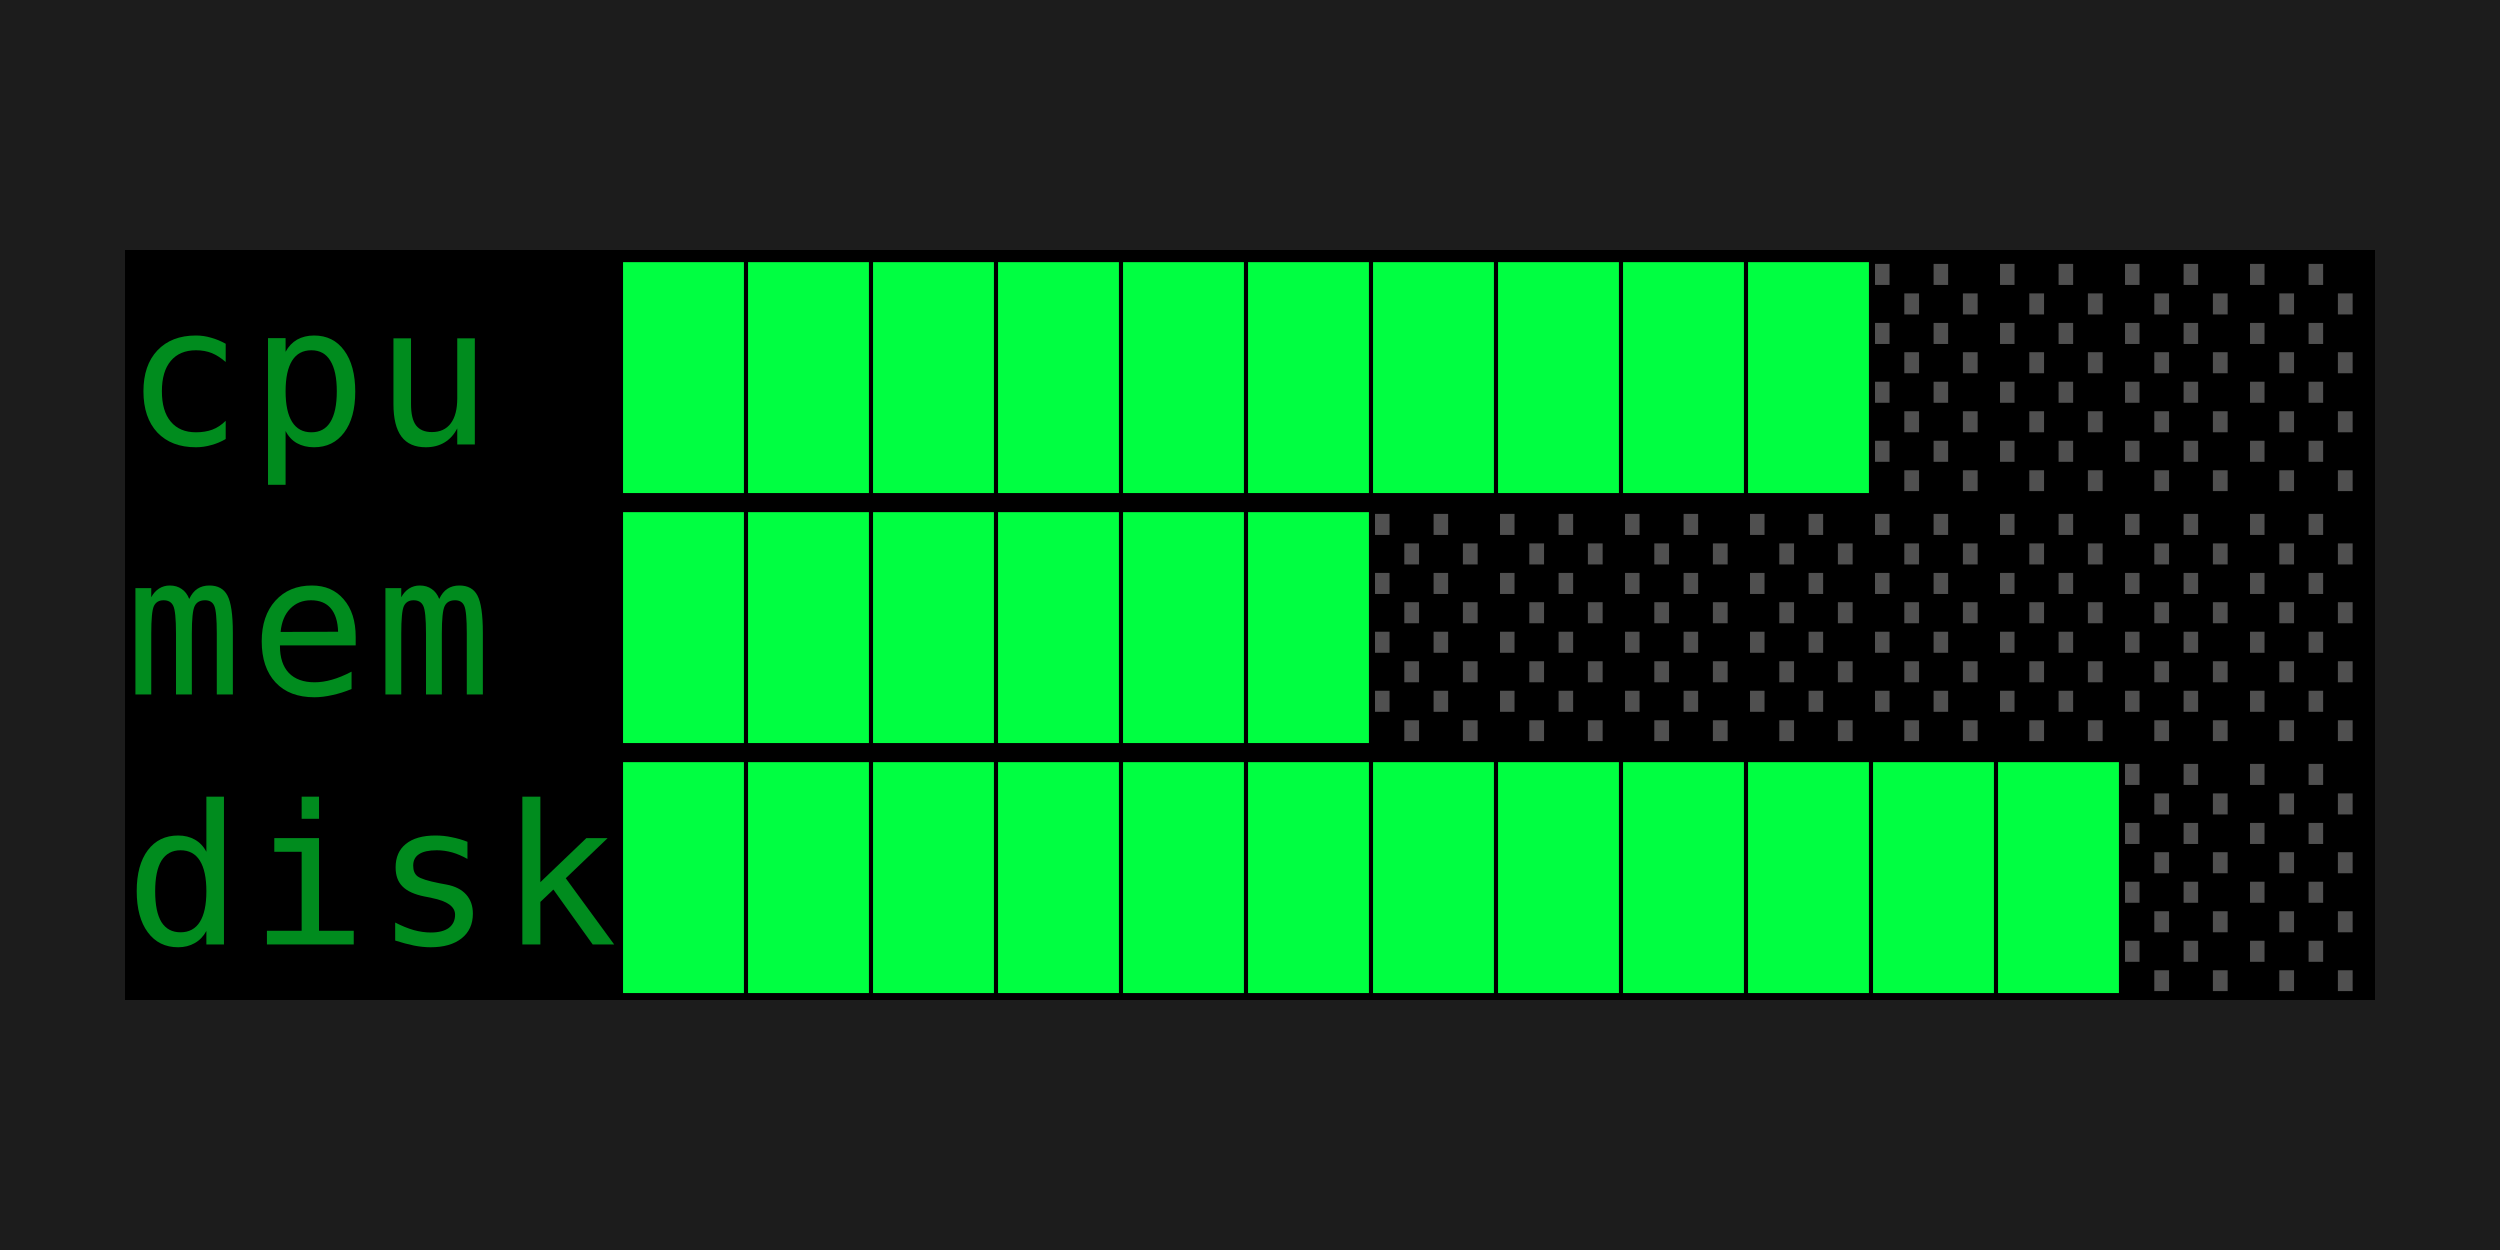
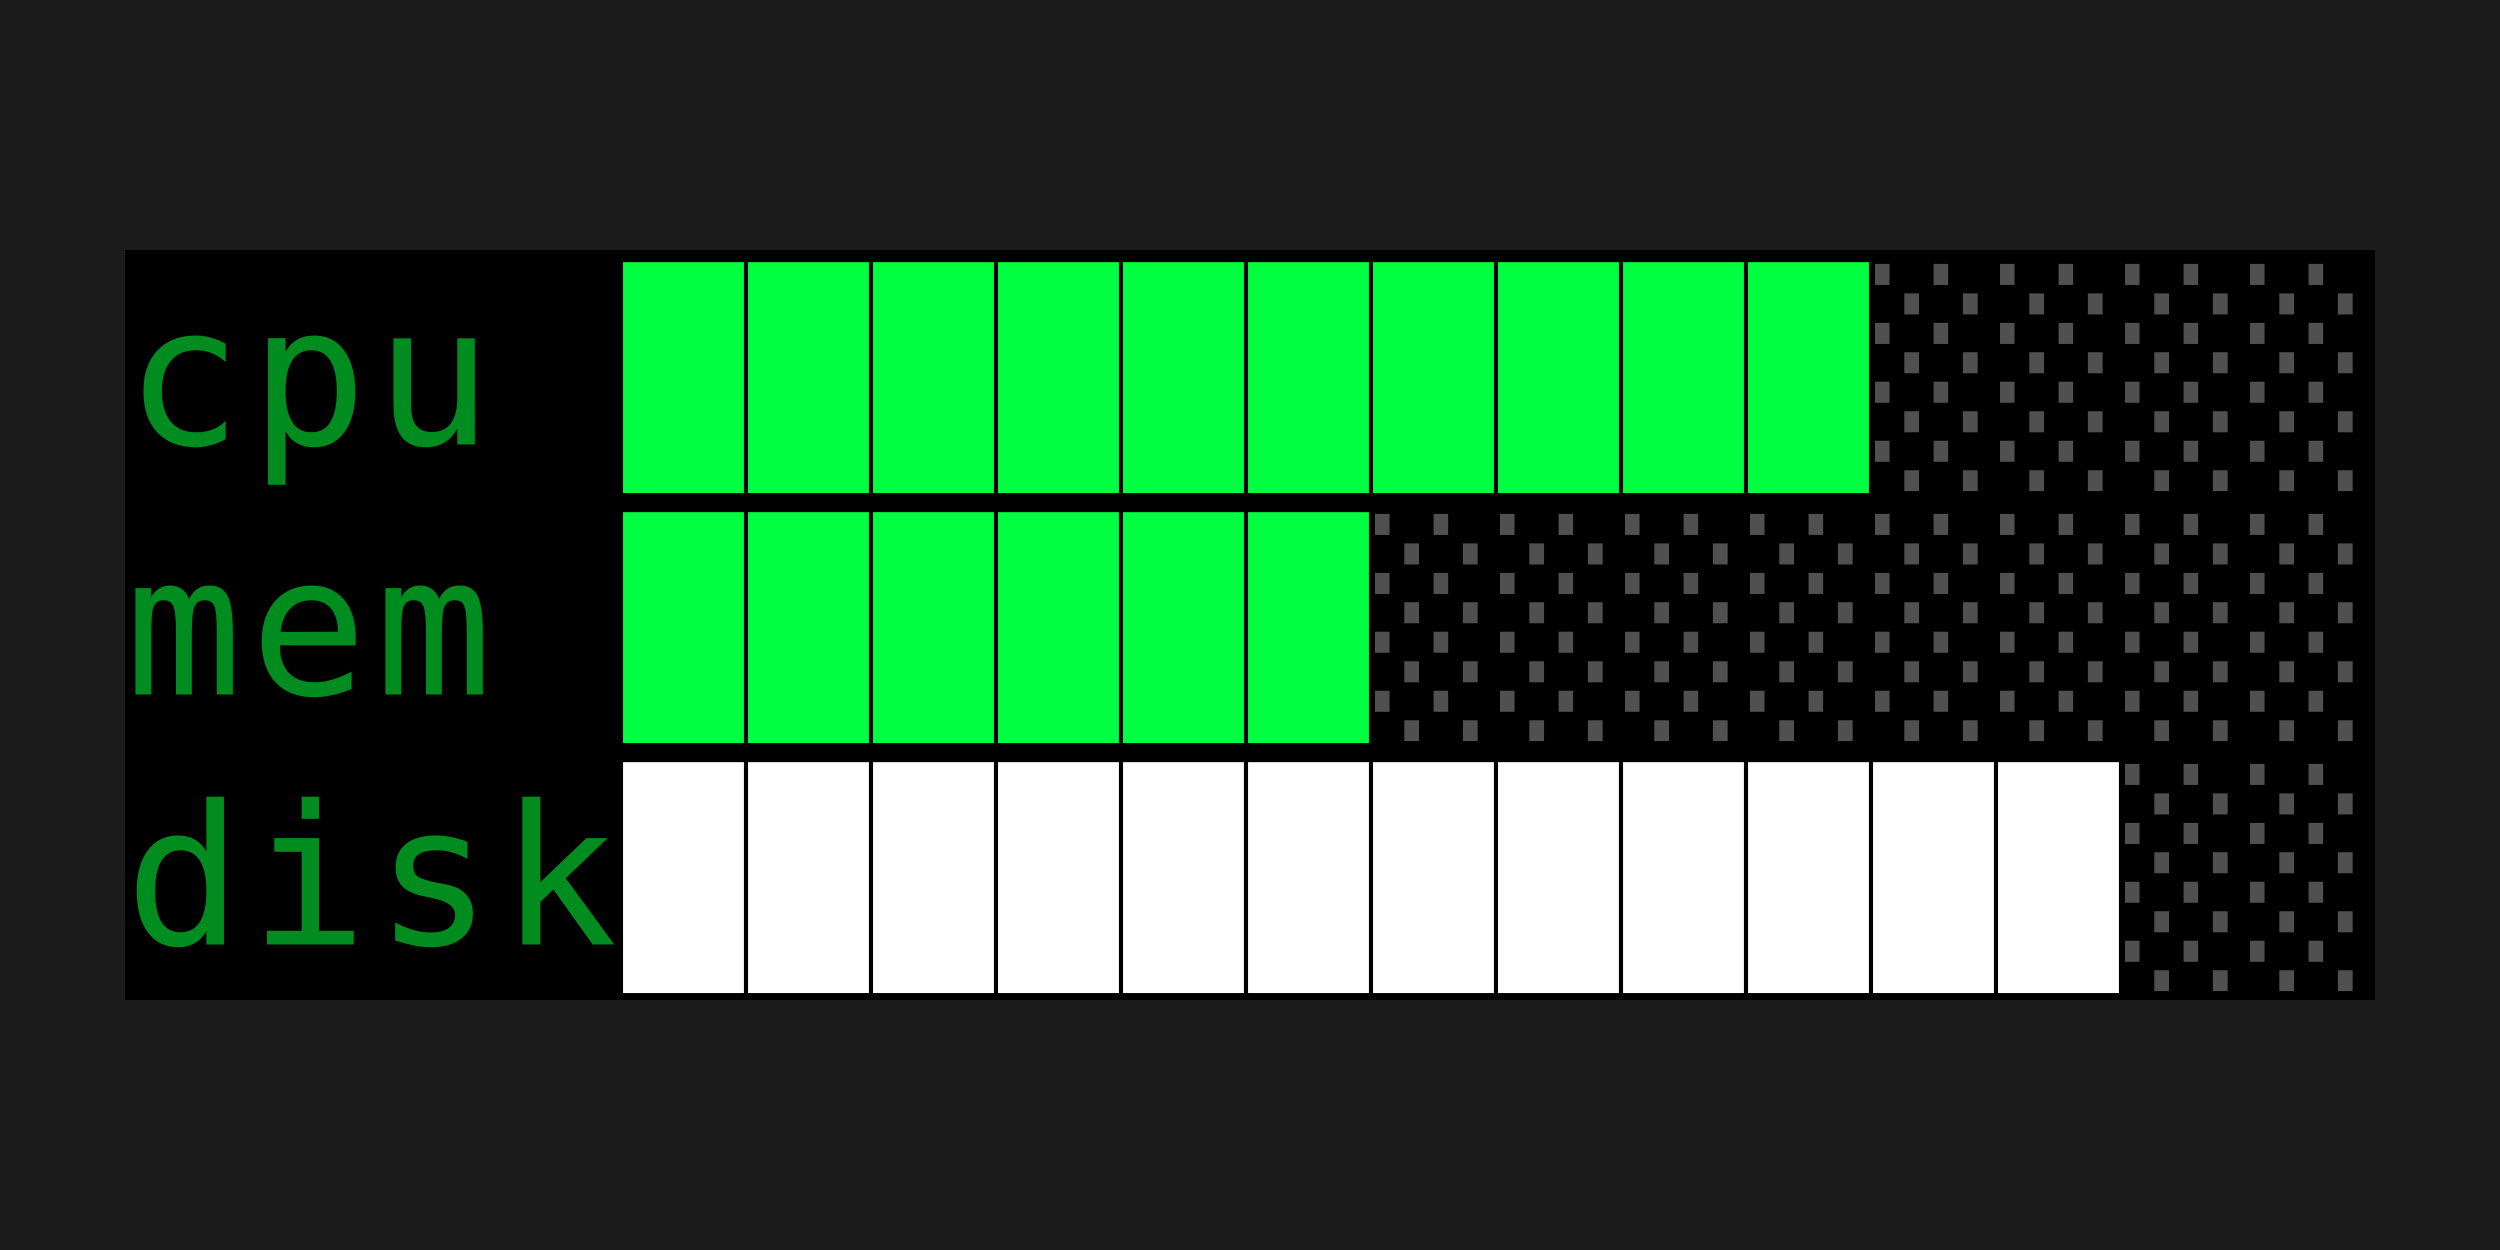
<svg xmlns="http://www.w3.org/2000/svg" width="180" height="90" viewBox="0 0 180 90" role="img" aria-label="Narrow BarSeries" style="background:#000000">
  <rect width="100%" height="100%" fill="#000000" />
  <g font-family="ui-monospace, SFMono-Regular, Menlo, Consolas, monospace" font-size="14">
    <rect x="0" y="0" width="9" height="18" fill="#1c1c1c" />
    <rect x="9" y="0" width="9" height="18" fill="#1c1c1c" />
    <rect x="18" y="0" width="9" height="18" fill="#1c1c1c" />
    <rect x="27" y="0" width="9" height="18" fill="#1c1c1c" />
    <rect x="36" y="0" width="9" height="18" fill="#1c1c1c" />
    <rect x="45" y="0" width="9" height="18" fill="#1c1c1c" />
    <rect x="54" y="0" width="9" height="18" fill="#1c1c1c" />
    <rect x="63" y="0" width="9" height="18" fill="#1c1c1c" />
    <rect x="72" y="0" width="9" height="18" fill="#1c1c1c" />
    <rect x="81" y="0" width="9" height="18" fill="#1c1c1c" />
    <rect x="90" y="0" width="9" height="18" fill="#1c1c1c" />
    <rect x="99" y="0" width="9" height="18" fill="#1c1c1c" />
    <rect x="108" y="0" width="9" height="18" fill="#1c1c1c" />
    <rect x="117" y="0" width="9" height="18" fill="#1c1c1c" />
    <rect x="126" y="0" width="9" height="18" fill="#1c1c1c" />
    <rect x="135" y="0" width="9" height="18" fill="#1c1c1c" />
    <rect x="144" y="0" width="9" height="18" fill="#1c1c1c" />
    <rect x="153" y="0" width="9" height="18" fill="#1c1c1c" />
    <rect x="162" y="0" width="9" height="18" fill="#1c1c1c" />
    <rect x="171" y="0" width="9" height="18" fill="#1c1c1c" />
    <rect x="0" y="18" width="9" height="18" fill="#1c1c1c" />
    <text x="9" y="32" fill="#008c1e">c</text>
    <text x="18" y="32" fill="#008c1e">p</text>
    <text x="27" y="32" fill="#008c1e">u</text>
    <text x="45" y="32" fill="#00ff41">█</text>
    <text x="54" y="32" fill="#00ff41">█</text>
    <text x="63" y="32" fill="#00ff41">█</text>
    <text x="72" y="32" fill="#00ff41">█</text>
    <text x="81" y="32" fill="#00ff41">█</text>
    <text x="90" y="32" fill="#00ff41">█</text>
    <text x="99" y="32" fill="#00ff41">█</text>
    <text x="108" y="32" fill="#00ff41">█</text>
    <text x="117" y="32" fill="#00ff41">█</text>
    <text x="126" y="32" fill="#00ff41">█</text>
    <text x="135" y="32" fill="#505050">░</text>
    <text x="144" y="32" fill="#505050">░</text>
    <text x="153" y="32" fill="#505050">░</text>
    <text x="162" y="32" fill="#505050">░</text>
    <rect x="171" y="18" width="9" height="18" fill="#1c1c1c" />
    <rect x="0" y="36" width="9" height="18" fill="#1c1c1c" />
    <text x="9" y="50" fill="#008c1e">m</text>
    <text x="18" y="50" fill="#008c1e">e</text>
    <text x="27" y="50" fill="#008c1e">m</text>
    <text x="45" y="50" fill="#00ff41">█</text>
    <text x="54" y="50" fill="#00ff41">█</text>
    <text x="63" y="50" fill="#00ff41">█</text>
    <text x="72" y="50" fill="#00ff41">█</text>
    <text x="81" y="50" fill="#00ff41">█</text>
    <text x="90" y="50" fill="#00ff41">█</text>
    <text x="99" y="50" fill="#505050">░</text>
    <text x="108" y="50" fill="#505050">░</text>
    <text x="117" y="50" fill="#505050">░</text>
    <text x="126" y="50" fill="#505050">░</text>
    <text x="135" y="50" fill="#505050">░</text>
    <text x="144" y="50" fill="#505050">░</text>
    <text x="153" y="50" fill="#505050">░</text>
    <text x="162" y="50" fill="#505050">░</text>
    <rect x="171" y="36" width="9" height="18" fill="#1c1c1c" />
    <rect x="0" y="54" width="9" height="18" fill="#1c1c1c" />
    <text x="9" y="68" fill="#008c1e">d</text>
    <text x="18" y="68" fill="#008c1e">i</text>
    <text x="27" y="68" fill="#008c1e">s</text>
    <text x="36" y="68" fill="#008c1e">k</text>
-     <text x="45" y="68" fill="#00ff41">█</text>
-     <text x="54" y="68" fill="#00ff41">█</text>
-     <text x="63" y="68" fill="#00ff41">█</text>
-     <text x="72" y="68" fill="#00ff41">█</text>
-     <text x="81" y="68" fill="#00ff41">█</text>
-     <text x="90" y="68" fill="#00ff41">█</text>
-     <text x="99" y="68" fill="#00ff41">█</text>
-     <text x="108" y="68" fill="#00ff41">█</text>
-     <text x="117" y="68" fill="#00ff41">█</text>
-     <text x="126" y="68" fill="#00ff41">█</text>
-     <text x="135" y="68" fill="#00ff41">█</text>
-     <text x="144" y="68" fill="#00ff41">█</text>
+     <text x="45" y="68" fill="#ffffff">█</text>
+     <text x="54" y="68" fill="#ffffff">█</text>
+     <text x="63" y="68" fill="#ffffff">█</text>
+     <text x="72" y="68" fill="#ffffff">█</text>
+     <text x="81" y="68" fill="#ffffff">█</text>
+     <text x="90" y="68" fill="#ffffff">█</text>
+     <text x="99" y="68" fill="#ffffff">█</text>
+     <text x="108" y="68" fill="#ffffff">█</text>
+     <text x="117" y="68" fill="#ffffff">█</text>
+     <text x="126" y="68" fill="#ffffff">█</text>
+     <text x="135" y="68" fill="#ffffff">█</text>
+     <text x="144" y="68" fill="#ffffff">█</text>
    <text x="153" y="68" fill="#505050">░</text>
    <text x="162" y="68" fill="#505050">░</text>
    <rect x="171" y="54" width="9" height="18" fill="#1c1c1c" />
    <rect x="0" y="72" width="9" height="18" fill="#1c1c1c" />
    <rect x="9" y="72" width="9" height="18" fill="#1c1c1c" />
    <rect x="18" y="72" width="9" height="18" fill="#1c1c1c" />
    <rect x="27" y="72" width="9" height="18" fill="#1c1c1c" />
    <rect x="36" y="72" width="9" height="18" fill="#1c1c1c" />
    <rect x="45" y="72" width="9" height="18" fill="#1c1c1c" />
    <rect x="54" y="72" width="9" height="18" fill="#1c1c1c" />
    <rect x="63" y="72" width="9" height="18" fill="#1c1c1c" />
    <rect x="72" y="72" width="9" height="18" fill="#1c1c1c" />
    <rect x="81" y="72" width="9" height="18" fill="#1c1c1c" />
    <rect x="90" y="72" width="9" height="18" fill="#1c1c1c" />
    <rect x="99" y="72" width="9" height="18" fill="#1c1c1c" />
    <rect x="108" y="72" width="9" height="18" fill="#1c1c1c" />
    <rect x="117" y="72" width="9" height="18" fill="#1c1c1c" />
    <rect x="126" y="72" width="9" height="18" fill="#1c1c1c" />
    <rect x="135" y="72" width="9" height="18" fill="#1c1c1c" />
    <rect x="144" y="72" width="9" height="18" fill="#1c1c1c" />
    <rect x="153" y="72" width="9" height="18" fill="#1c1c1c" />
    <rect x="162" y="72" width="9" height="18" fill="#1c1c1c" />
    <rect x="171" y="72" width="9" height="18" fill="#1c1c1c" />
  </g>
</svg>
